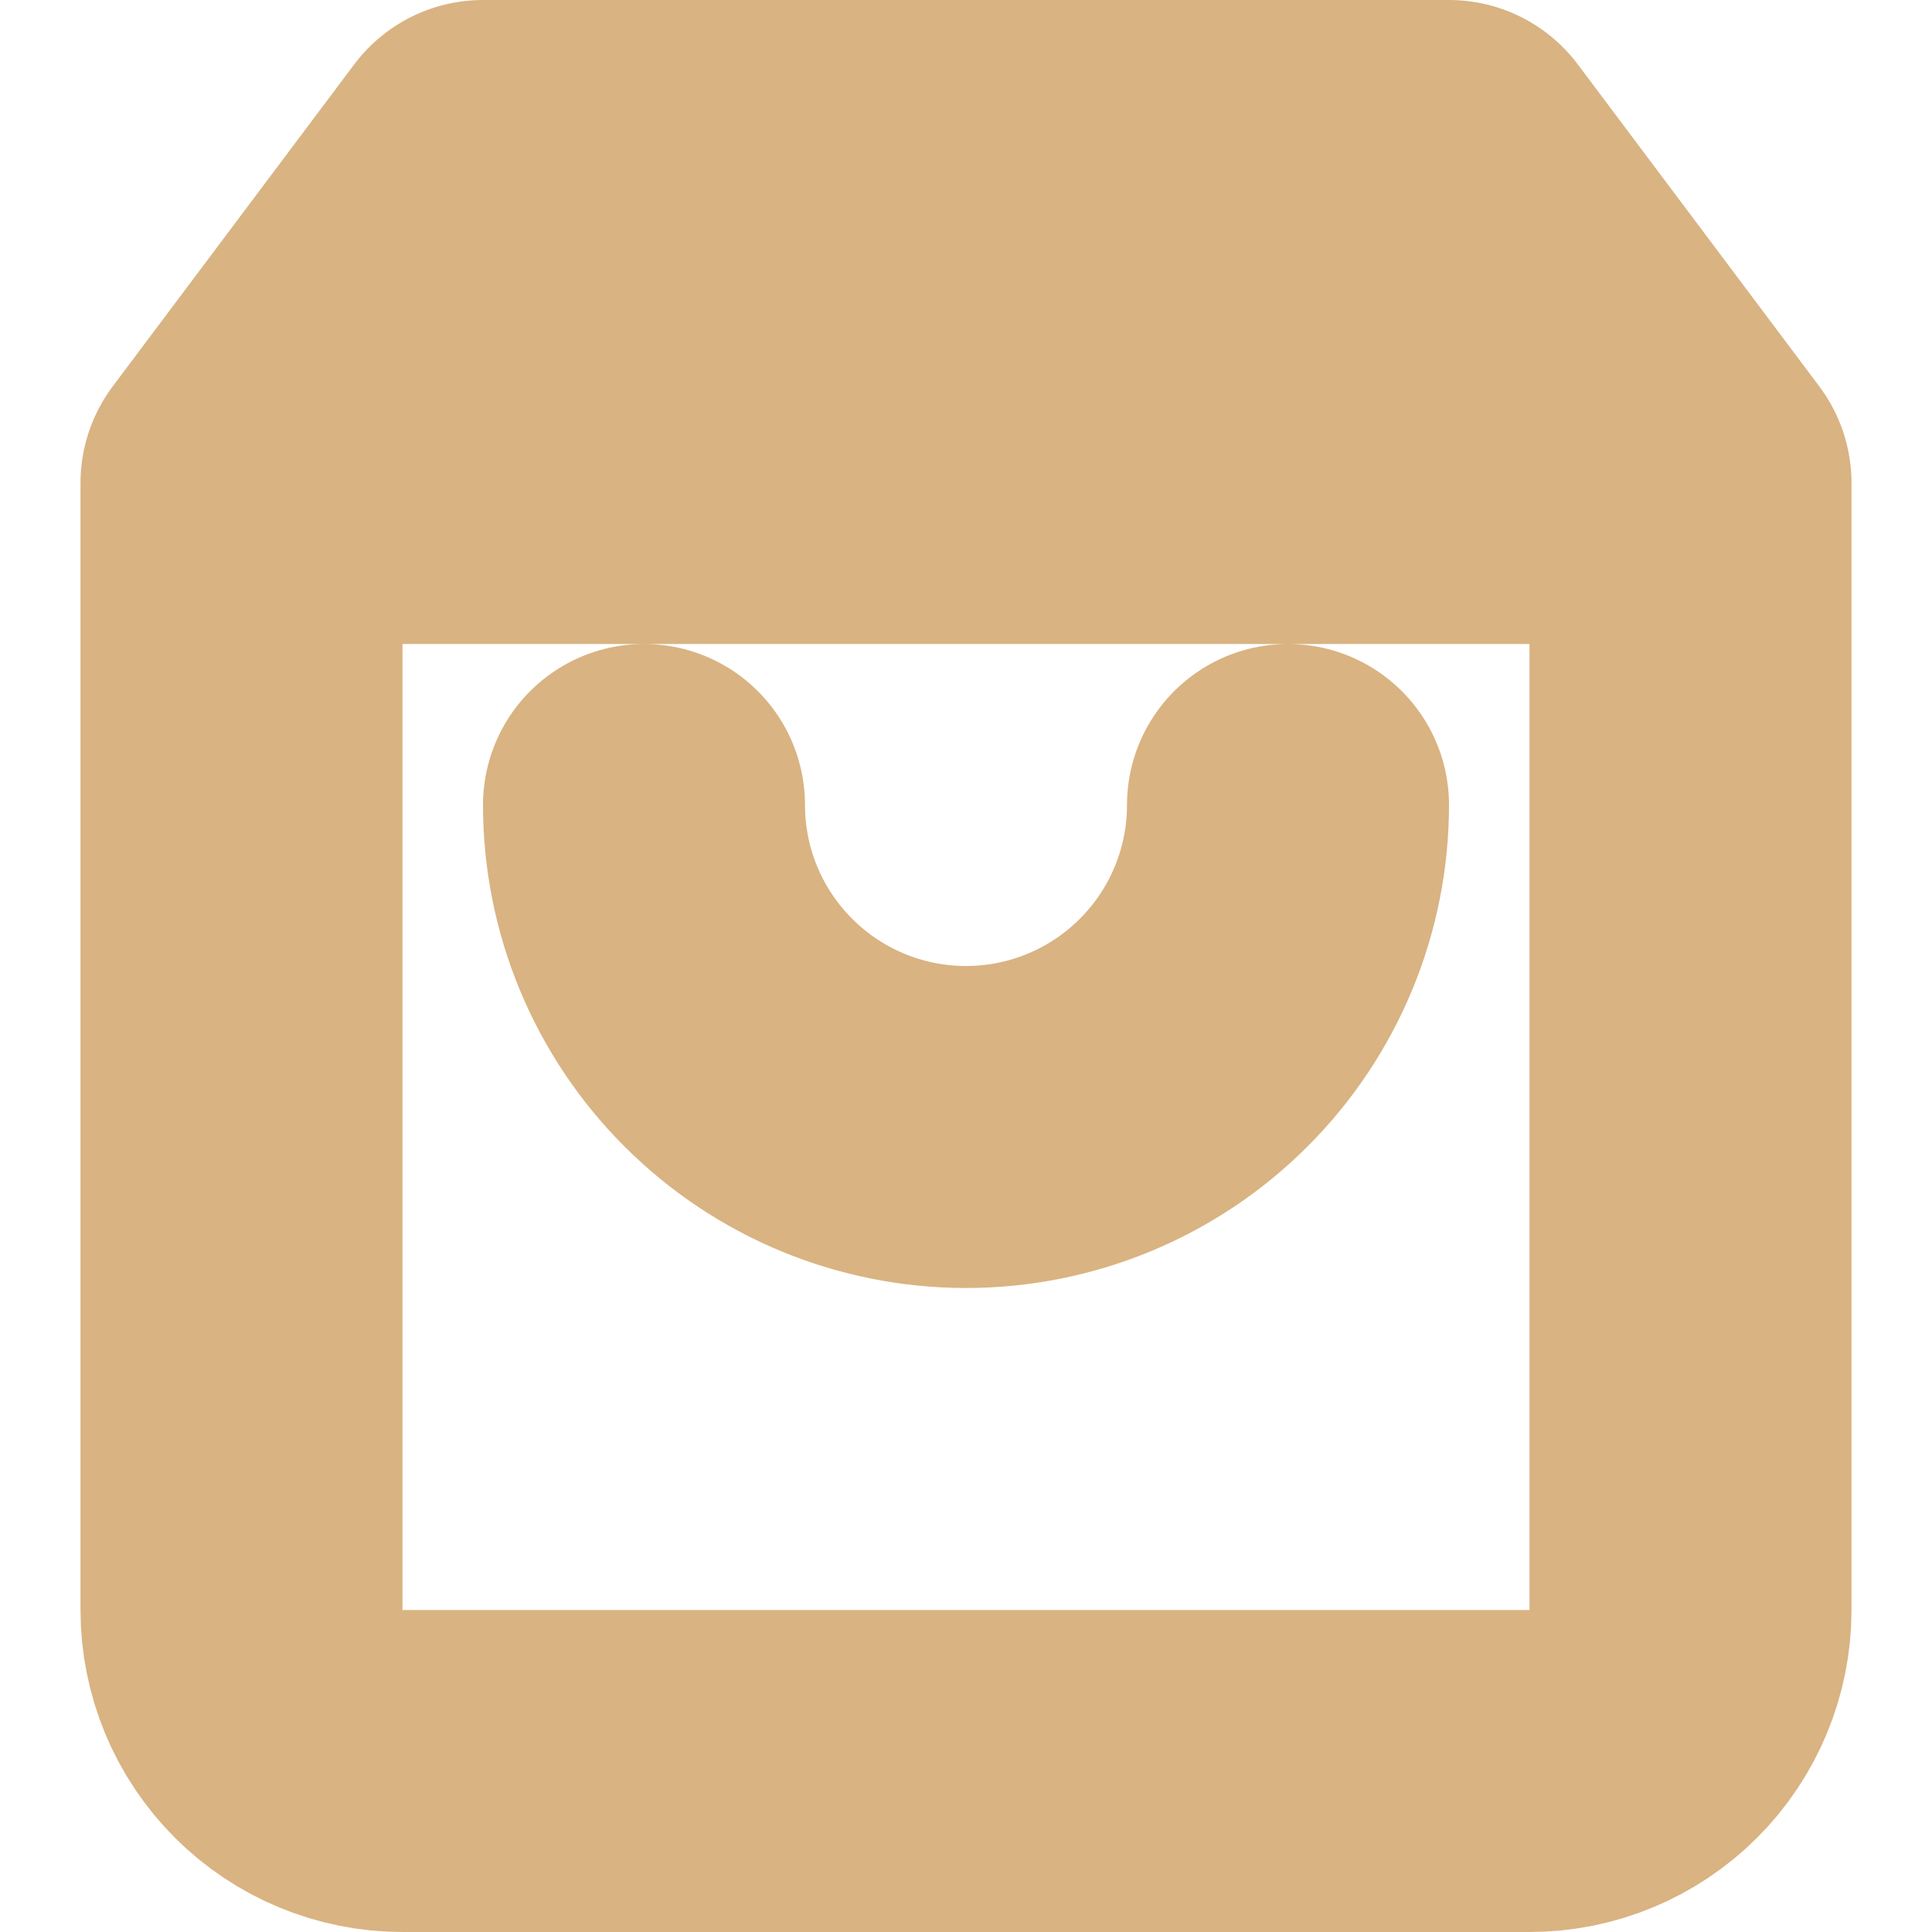
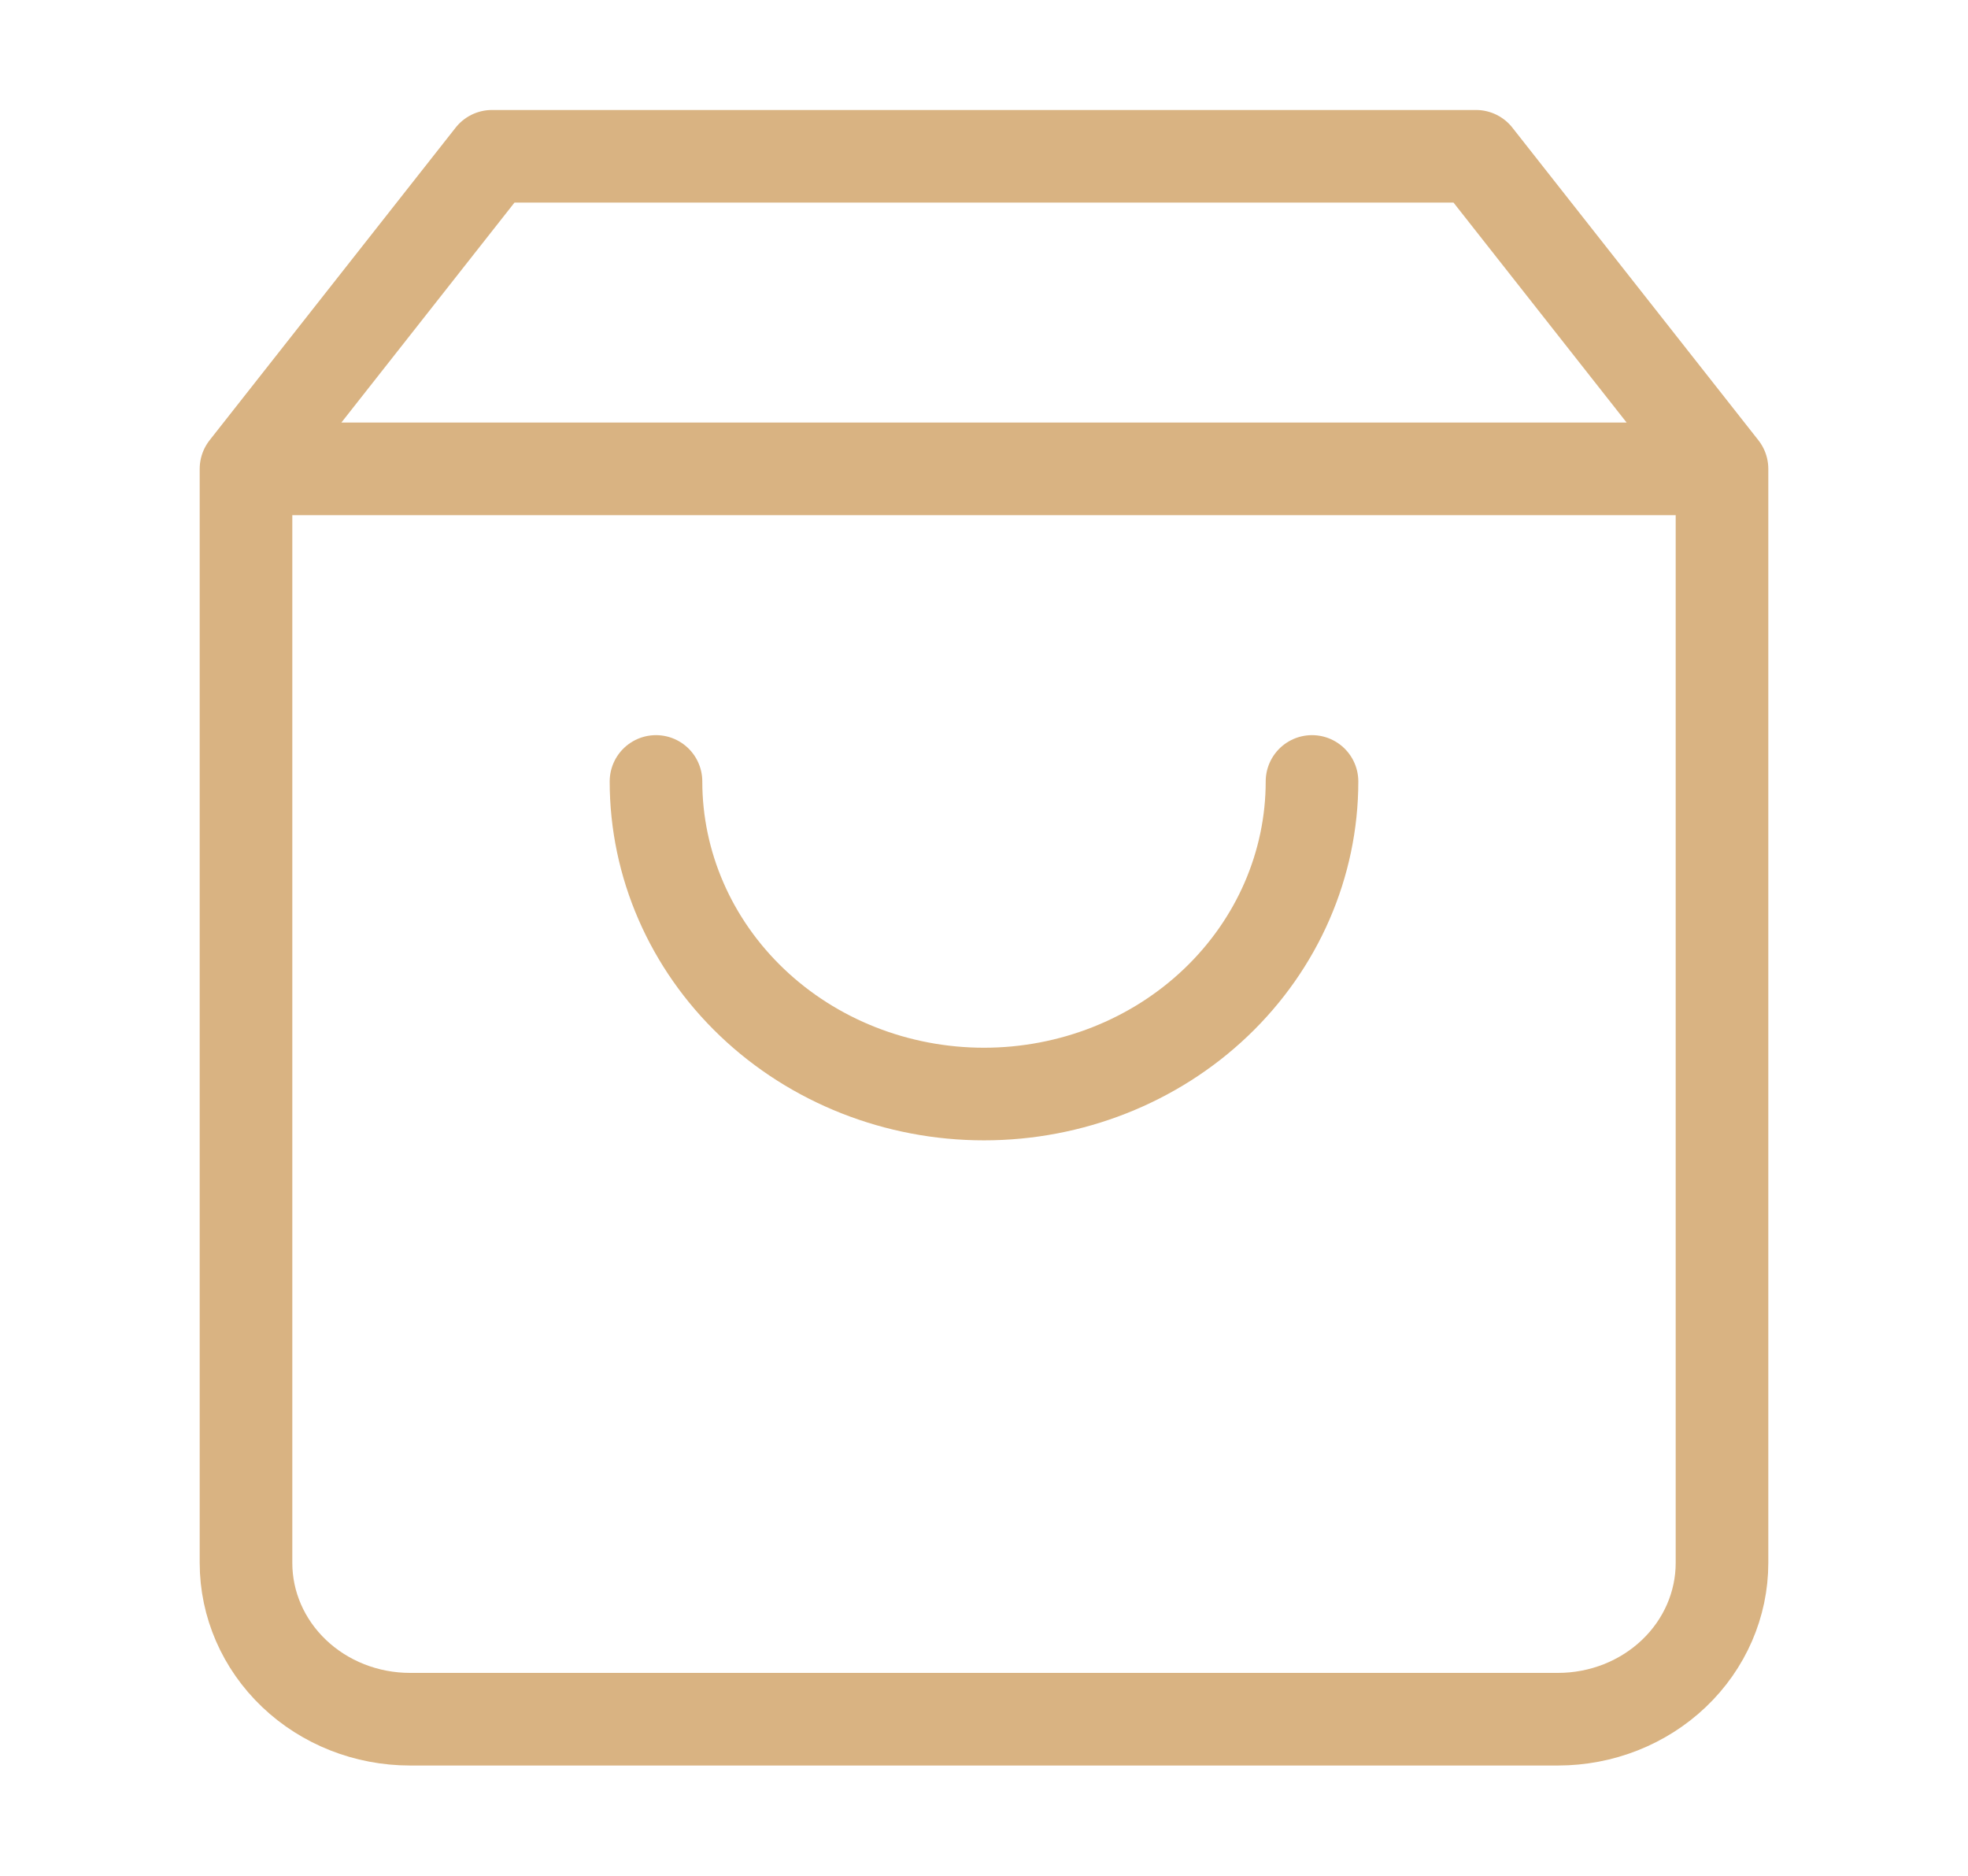
- <svg xmlns="http://www.w3.org/2000/svg" width="24" height="24" viewBox="0 0 24 24" fill="none">
-   <path d="M21 6V20C21 20.53 20.789 21.039 20.414 21.414C20.039 21.789 19.53 22 19 22H5C4.47 22 3.961 21.789 3.586 21.414C3.211 21.039 3 20.53 3 20V6L6 2H18L21 6ZM3 6H21M16 10C16 11.061 15.579 12.078 14.828 12.828C14.078 13.579 13.061 14 12 14C10.939 14 9.922 13.579 9.172 12.828C8.421 12.078 8 11.061 8 10" stroke="#D9B382" stroke-width="4" stroke-linecap="round" stroke-linejoin="round" />
+ <svg xmlns="http://www.w3.org/2000/svg" width="85" height="81" viewBox="0 0 85 81" fill="none">
+   <path d="M74.375 20.25V67.5C74.375 69.29 73.629 71.007 72.3 72.273C70.972 73.539 69.17 74.25 67.292 74.25H17.708C15.83 74.25 14.028 73.539 12.7 72.273C11.371 71.007 10.625 69.29 10.625 67.5V20.25L21.25 6.75H63.75L74.375 20.25ZM10.625 20.25H74.375M56.667 33.75C56.667 37.33 55.174 40.764 52.517 43.296C49.861 45.828 46.257 47.25 42.5 47.25C38.743 47.25 35.139 45.828 32.483 43.296C29.826 40.764 28.333 37.33 28.333 33.75" stroke="#D9B382" stroke-width="4" stroke-linecap="round" stroke-linejoin="round" />
</svg>
